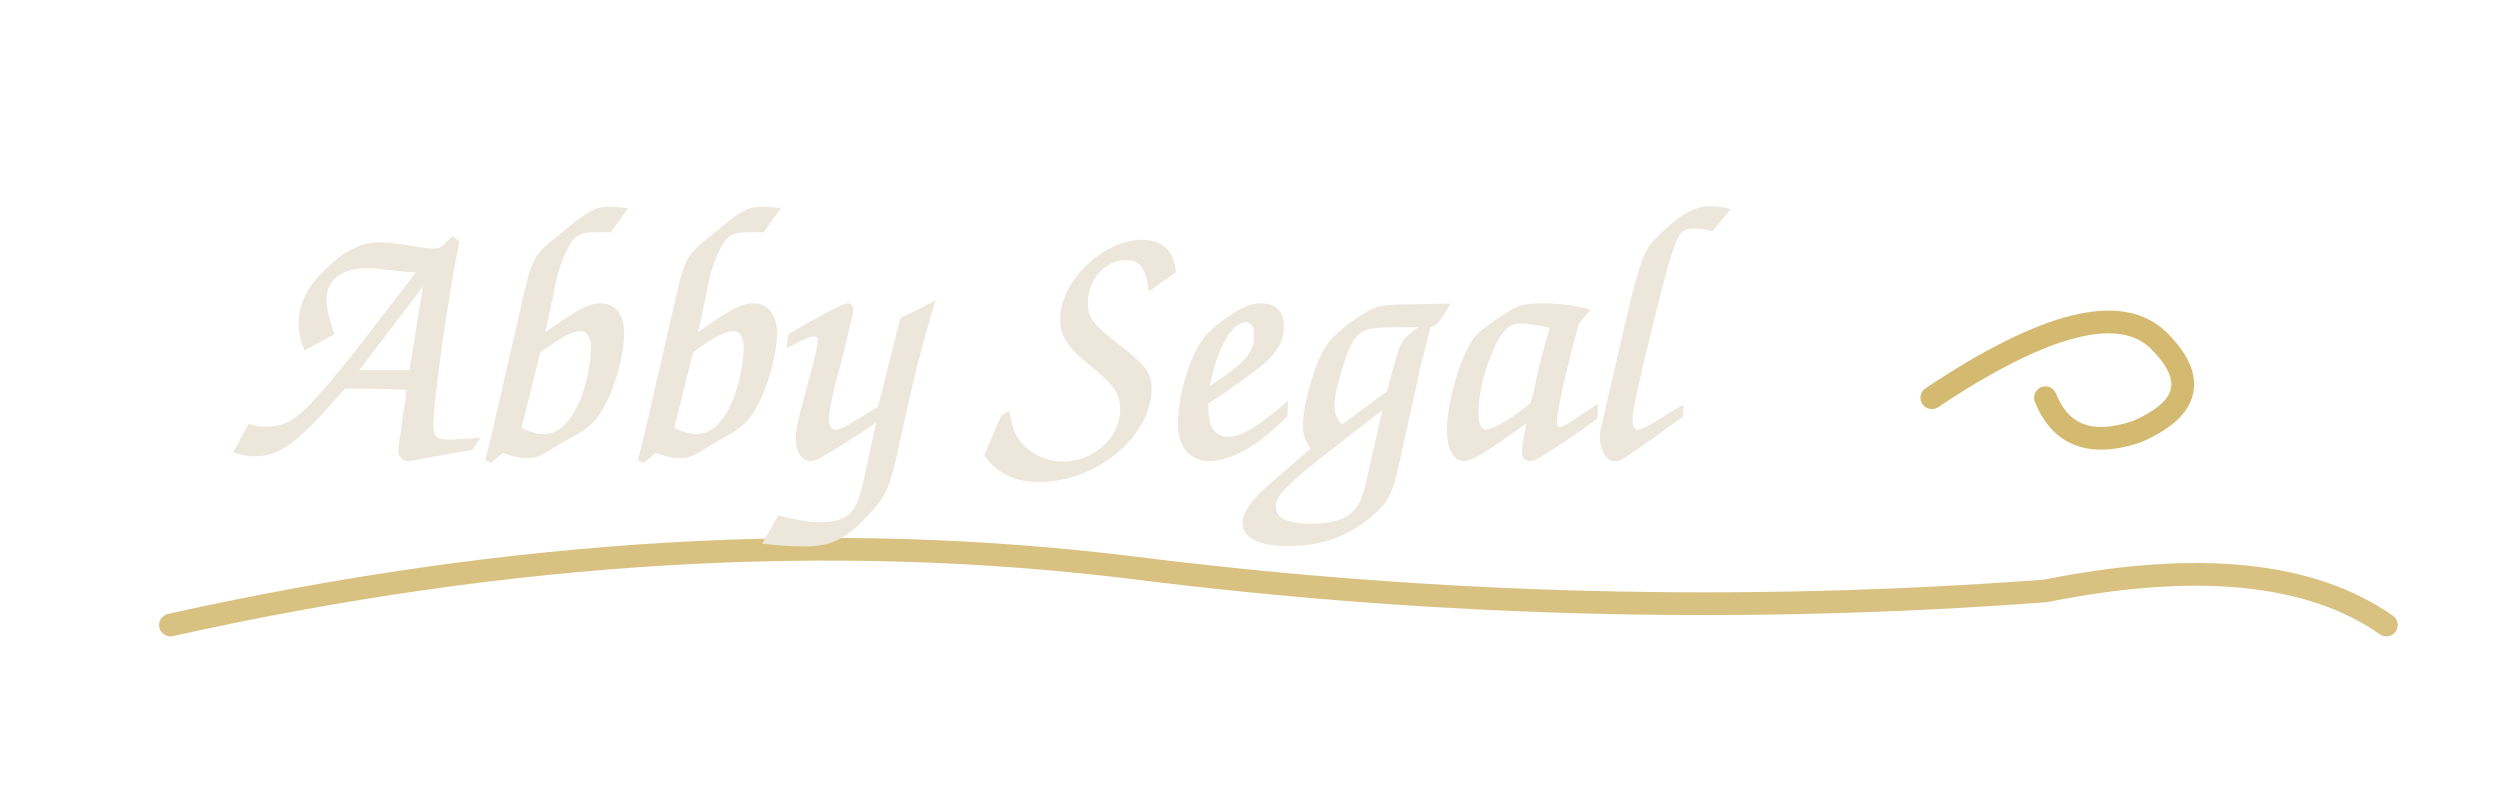
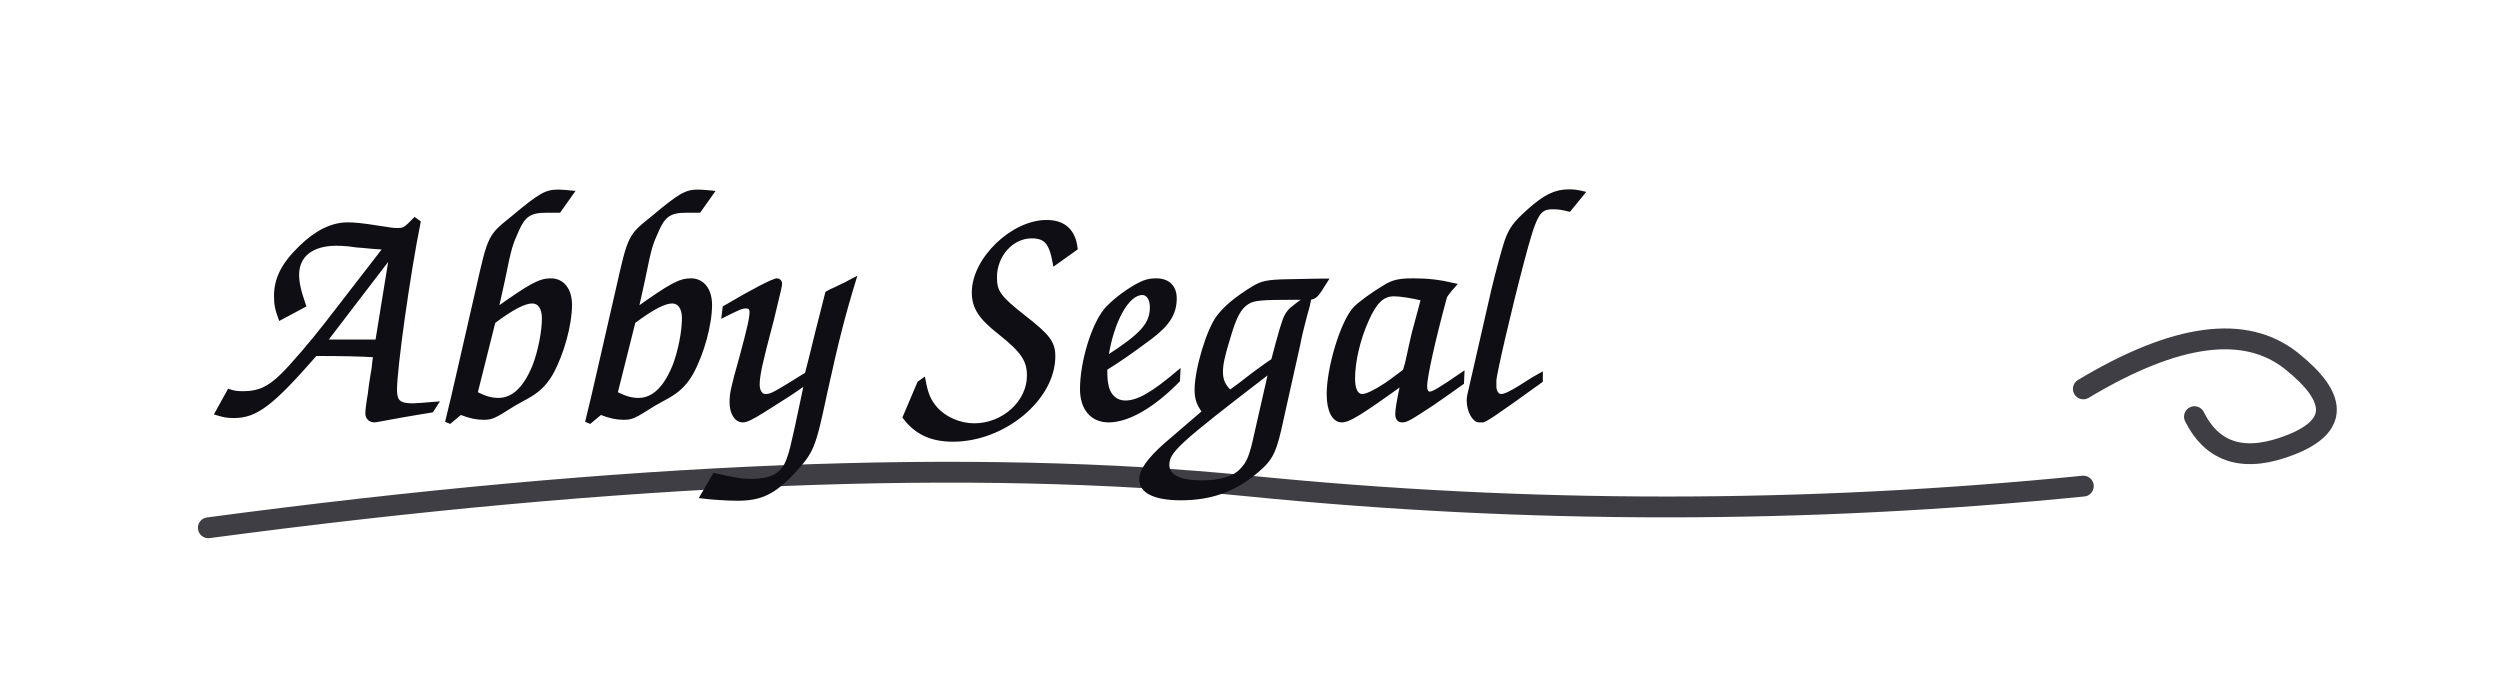
- <svg xmlns="http://www.w3.org/2000/svg" viewBox="0 0 220 70">
+ <svg xmlns="http://www.w3.org/2000/svg" viewBox="0 0 180 50">
  <defs>
    <style>
      .signature-text {
        font-family: 'Dancing Script', 'Brush Script MT', cursive, serif;
-         font-size: 32px;
-         font-weight: 600;
-         fill: #EDE6DA;
-         stroke: #EDE6DA;
-         stroke-width: 0.3;
+         font-size: 24px;
+         font-weight: 500;
+         fill: #0F0E15;
+         stroke: #0F0E15;
+         stroke-width: 0.2;
        paint-order: stroke fill;
      }
      .signature-flourish {
-         stroke: #C9A84C;
-         stroke-width: 2;
+         stroke: #0F0E15;
+         stroke-width: 1.5;
        fill: none;
        stroke-linecap: round;
        stroke-linejoin: round;
+         opacity: 0.8;
      }
    </style>
  </defs>
-   <path class="signature-flourish" d="M15,55 Q60,45 100,50 T180,52 Q200,48 210,55" opacity="0.7" />
-   <text class="signature-text" x="20" y="40">Abby Segal</text>
-   <path class="signature-flourish" d="M170,35 Q185,25 190,30 Q195,35 188,38 Q182,40 180,35" opacity="0.8" />
+   <text class="signature-text" x="15" y="30">Abby Segal</text>
+   <path class="signature-flourish" d="M15,38 Q60,32 90,35 Q120,38 150,35" />
+   <path class="signature-flourish" d="M150,28 Q160,22 165,26 Q170,30 165,32 Q160,34 158,30" />
</svg>
